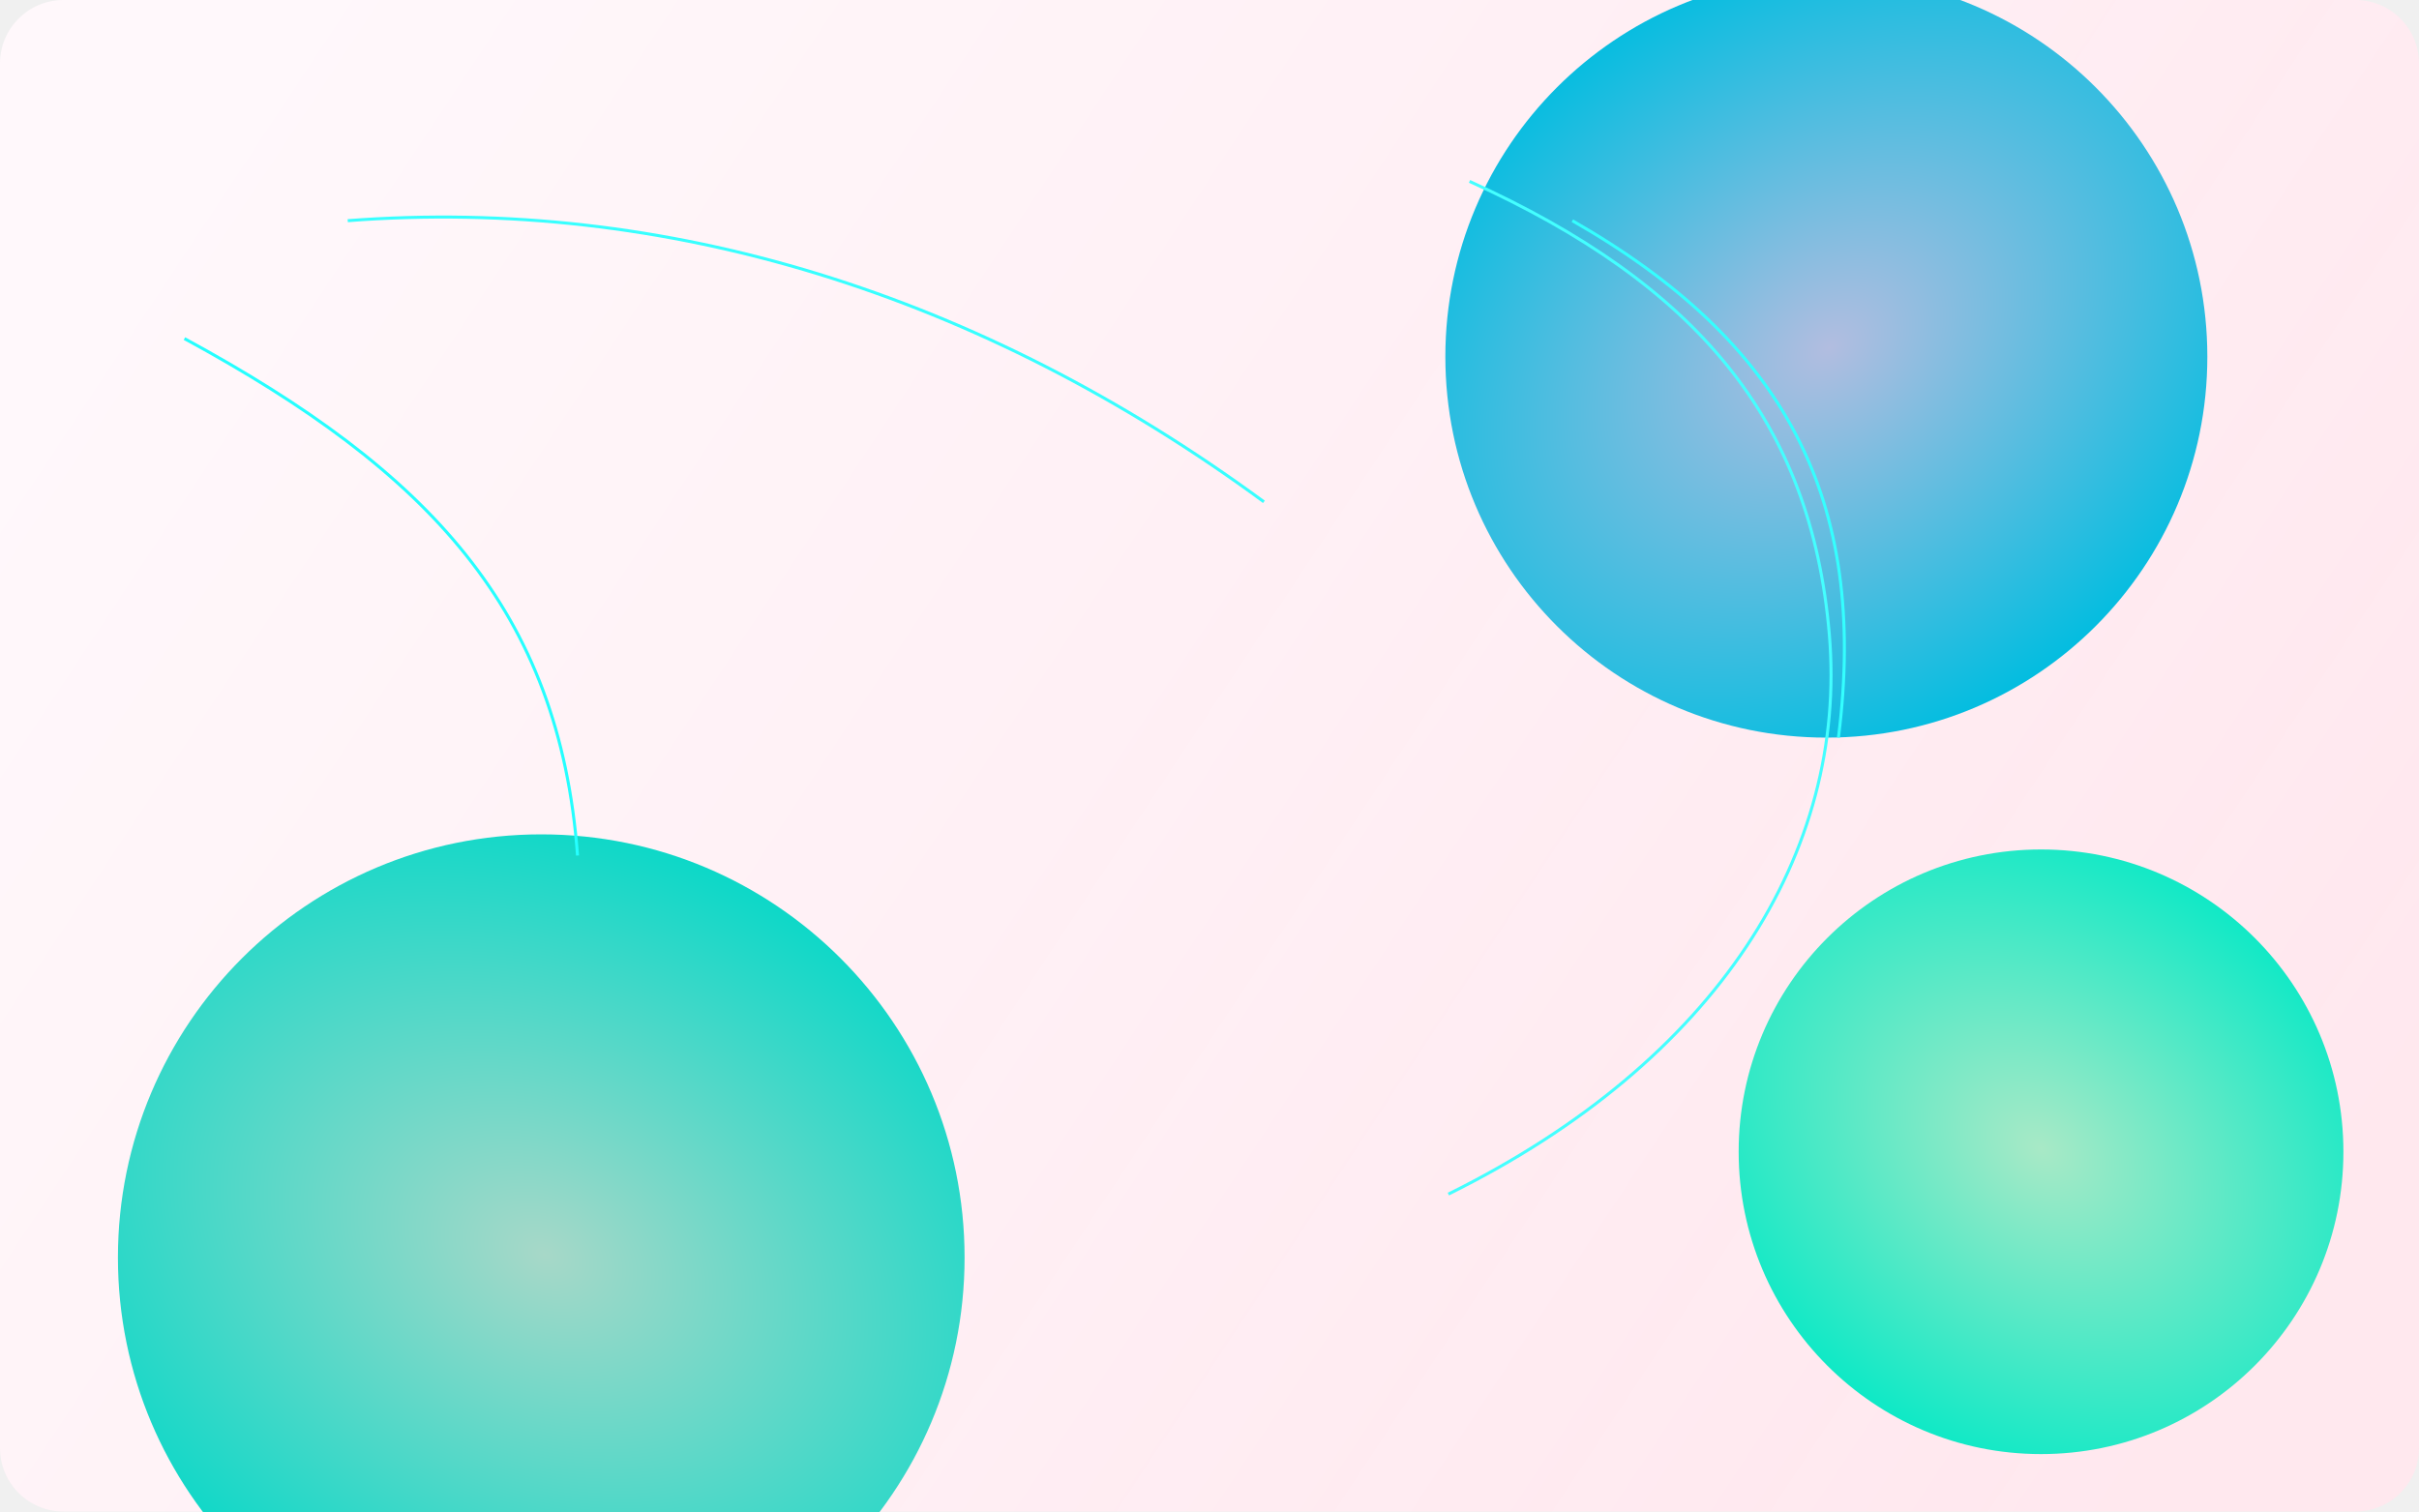
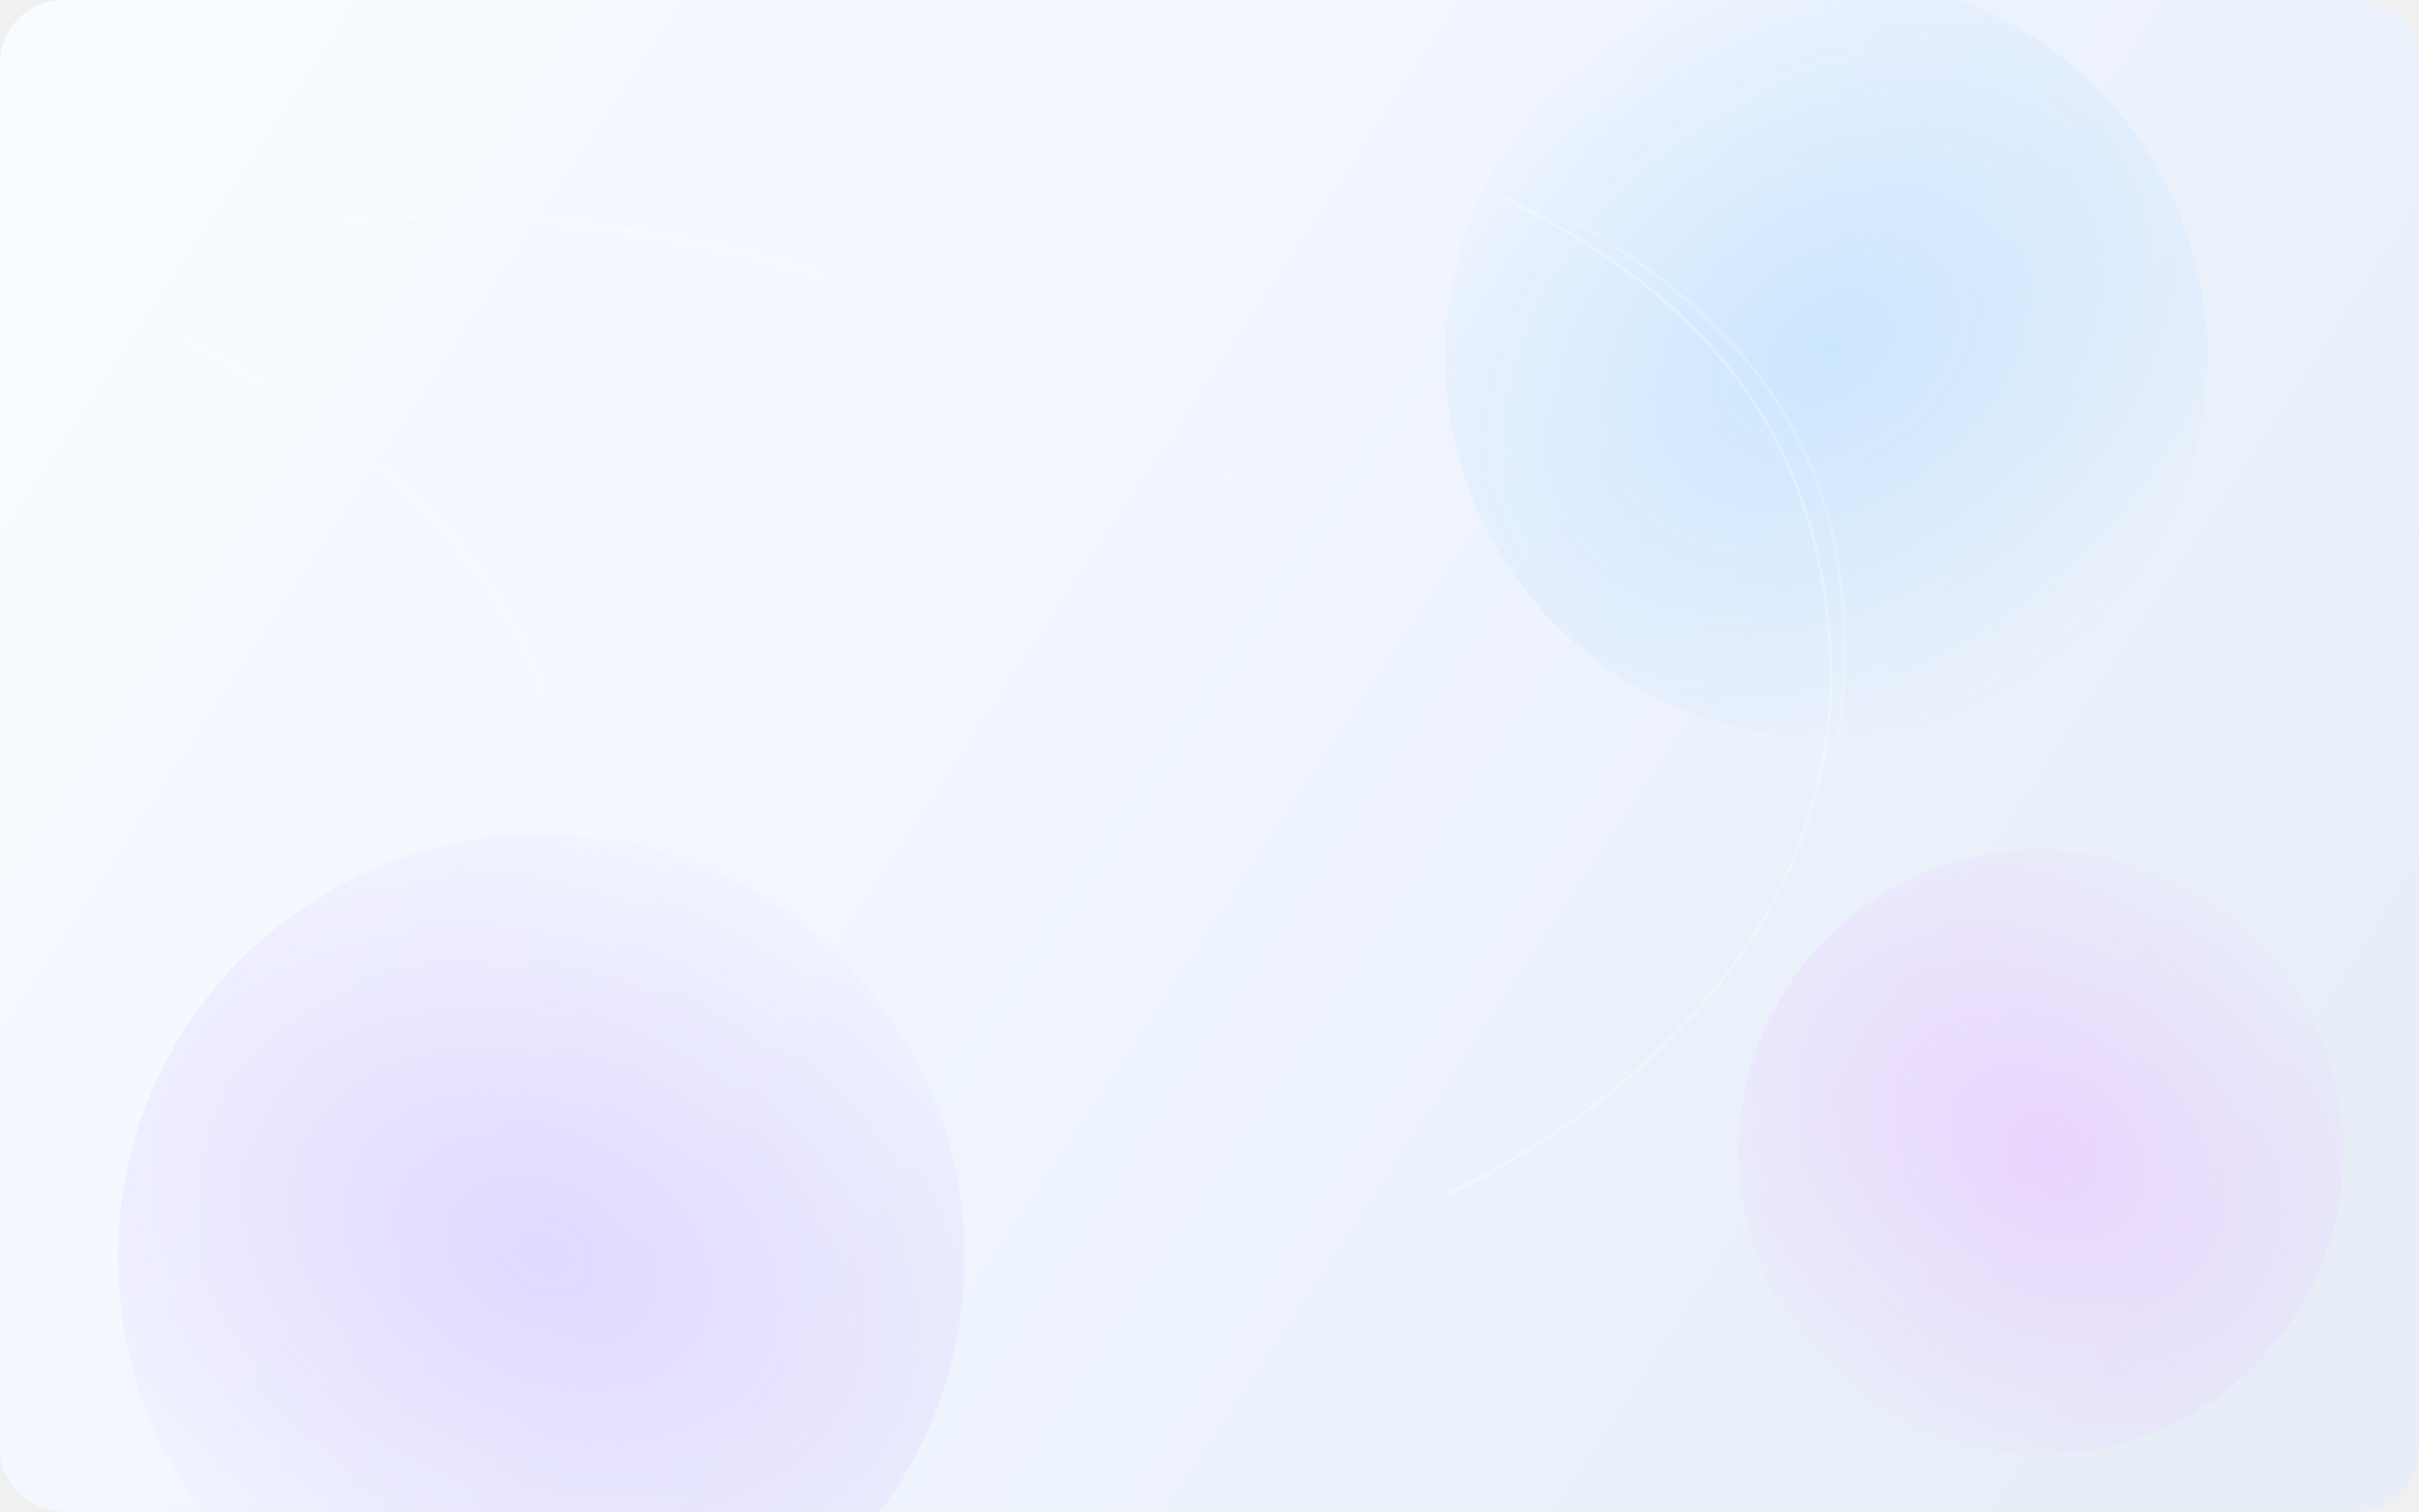
<svg xmlns="http://www.w3.org/2000/svg" width="1600" height="1000" viewBox="0 0 1600 1000" fill="none">
  <defs>
    <linearGradient id="bg" x1="140" y1="60" x2="1440" y2="920" gradientUnits="userSpaceOnUse">
-       <stop offset="0" stop-color="#FFF8FBFF" />
-       <stop offset="0.46" stop-color="#FFF0F5FF" />
-       <stop offset="1" stop-color="#FFE7EEF8" />
+       <stop offset="0" stop-color="#F8FBFF" />
+       <stop offset="0.46" stop-color="#F0F5FF" />
+       <stop offset="1" stop-color="#E7EEF8" />
    </linearGradient>
    <radialGradient id="orbA" cx="0" cy="0" r="1" gradientUnits="userSpaceOnUse" gradientTransform="translate(1210 230) rotate(145) scale(360 260)">
-       <stop stop-color="#B2BDE0FF" />
-       <stop offset="1" stop-color="#00BDE0FF" />
+       <stop stop-color="#BDE0FF" stop-opacity="0.698" />
+       <stop offset="1" stop-color="#BDE0FF" stop-opacity="0.000" />
    </radialGradient>
    <radialGradient id="orbB" cx="0" cy="0" r="1" gradientUnits="userSpaceOnUse" gradientTransform="translate(360 830) rotate(25) scale(420 300)">
-       <stop stop-color="#A7D8C8FF" />
-       <stop offset="1" stop-color="#00D8C8FF" />
+       <stop stop-color="#D8C8FF" stop-opacity="0.655" />
+       <stop offset="1" stop-color="#D8C8FF" stop-opacity="0.000" />
    </radialGradient>
    <radialGradient id="orbC" cx="0" cy="0" r="1" gradientUnits="userSpaceOnUse" gradientTransform="translate(1350 760) rotate(35) scale(300 220)">
-       <stop stop-color="#A8E9C6FF" />
-       <stop offset="1" stop-color="#00E9C6FF" />
+       <stop stop-color="#E9C6FF" stop-opacity="0.659" />
+       <stop offset="1" stop-color="#E9C6FF" stop-opacity="0.000" />
    </radialGradient>
  </defs>
  <rect width="1600" height="1000" rx="42" fill="url(#bg)" />
  <circle cx="1208" cy="236" r="252" fill="url(#orbA)" />
  <circle cx="358" cy="832" r="280" fill="url(#orbB)" />
  <circle cx="1350" cy="762" r="200" fill="url(#orbC)" />
-   <path d="M972 120C1122 188 1198 278 1210 420C1222 564 1136 702 958 790" stroke="#44FFFFFF" stroke-width="2" />
-   <path d="M1040 146C1180 226 1236 330 1216 488" stroke="#34FFFFFF" stroke-width="2" />
-   <path d="M230 146C440 130 648 194 836 332" stroke="#38FFFFFF" stroke-width="2" />
-   <path d="M122 224C284 312 370 404 382 566" stroke="#25FFFFFF" stroke-width="2" />
+   <path d="M972 120C1122 188 1198 278 1210 420C1222 564 1136 702 958 790" stroke="#FFFFFF" stroke-opacity="0.267" stroke-width="2" />
+   <path d="M1040 146C1180 226 1236 330 1216 488" stroke="#FFFFFF" stroke-opacity="0.204" stroke-width="2" />
+   <path d="M230 146C440 130 648 194 836 332" stroke="#FFFFFF" stroke-opacity="0.220" stroke-width="2" />
+   <path d="M122 224C284 312 370 404 382 566" stroke="#FFFFFF" stroke-opacity="0.145" stroke-width="2" />
</svg>
